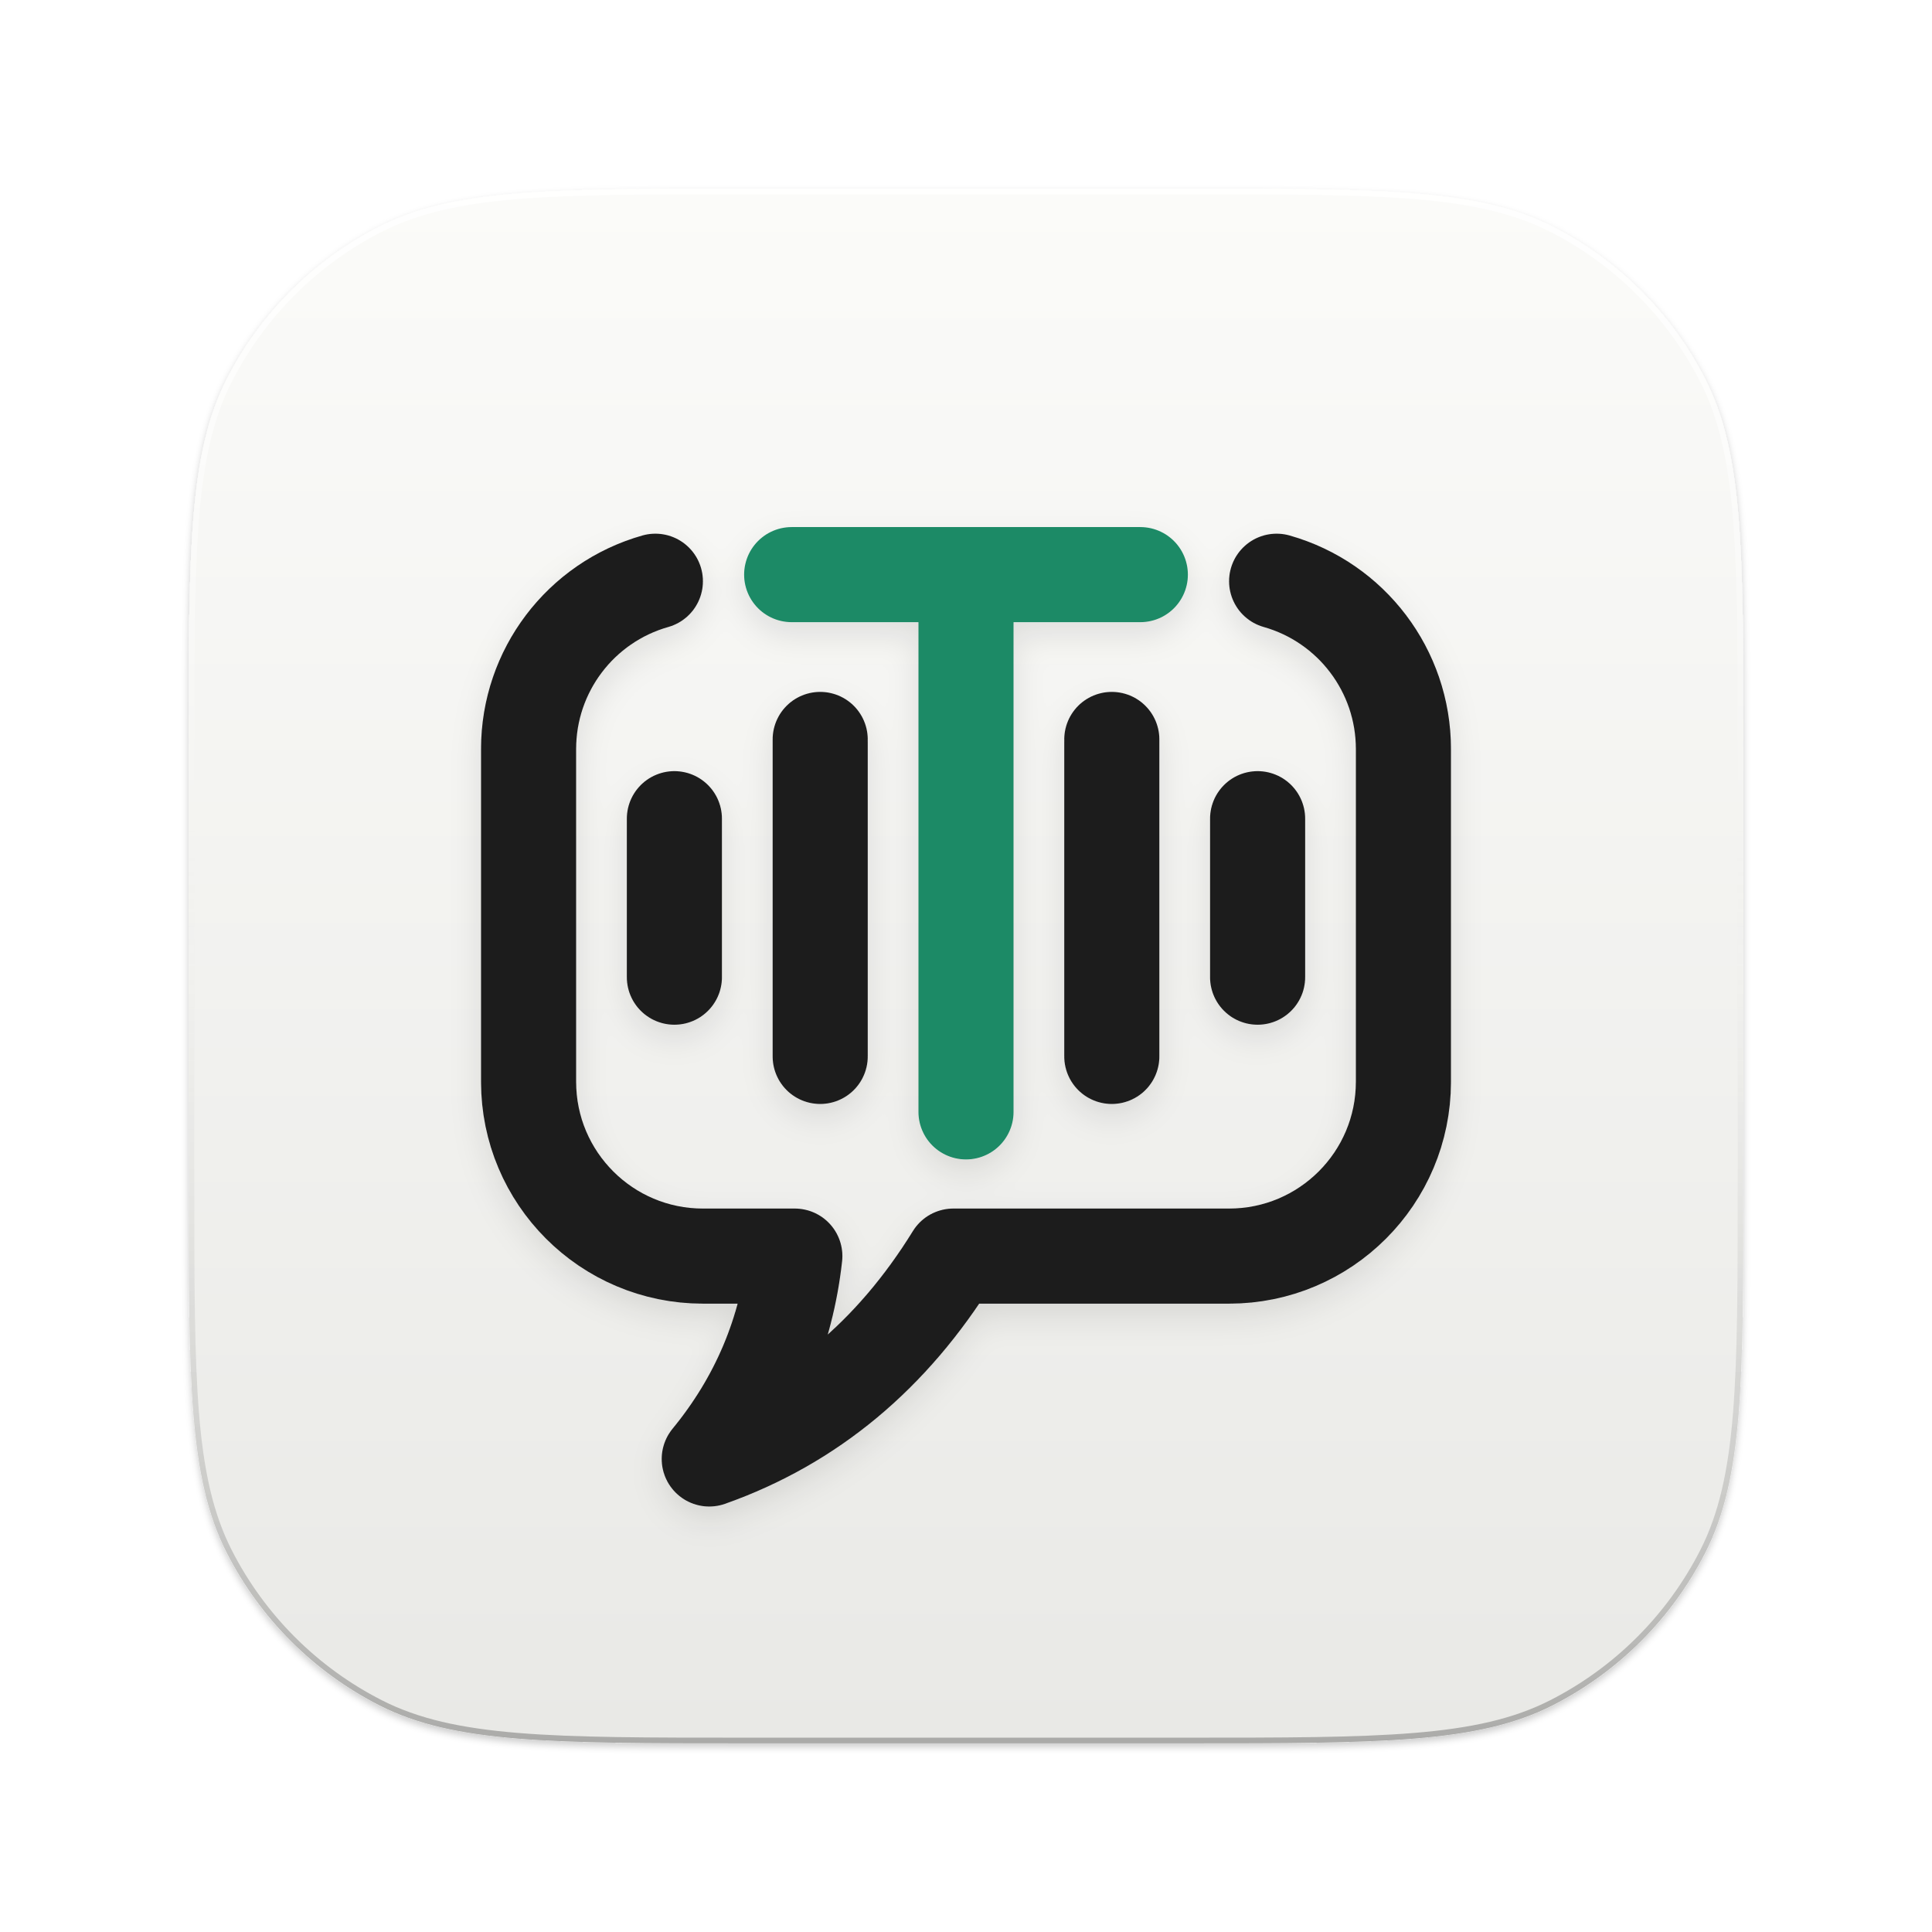
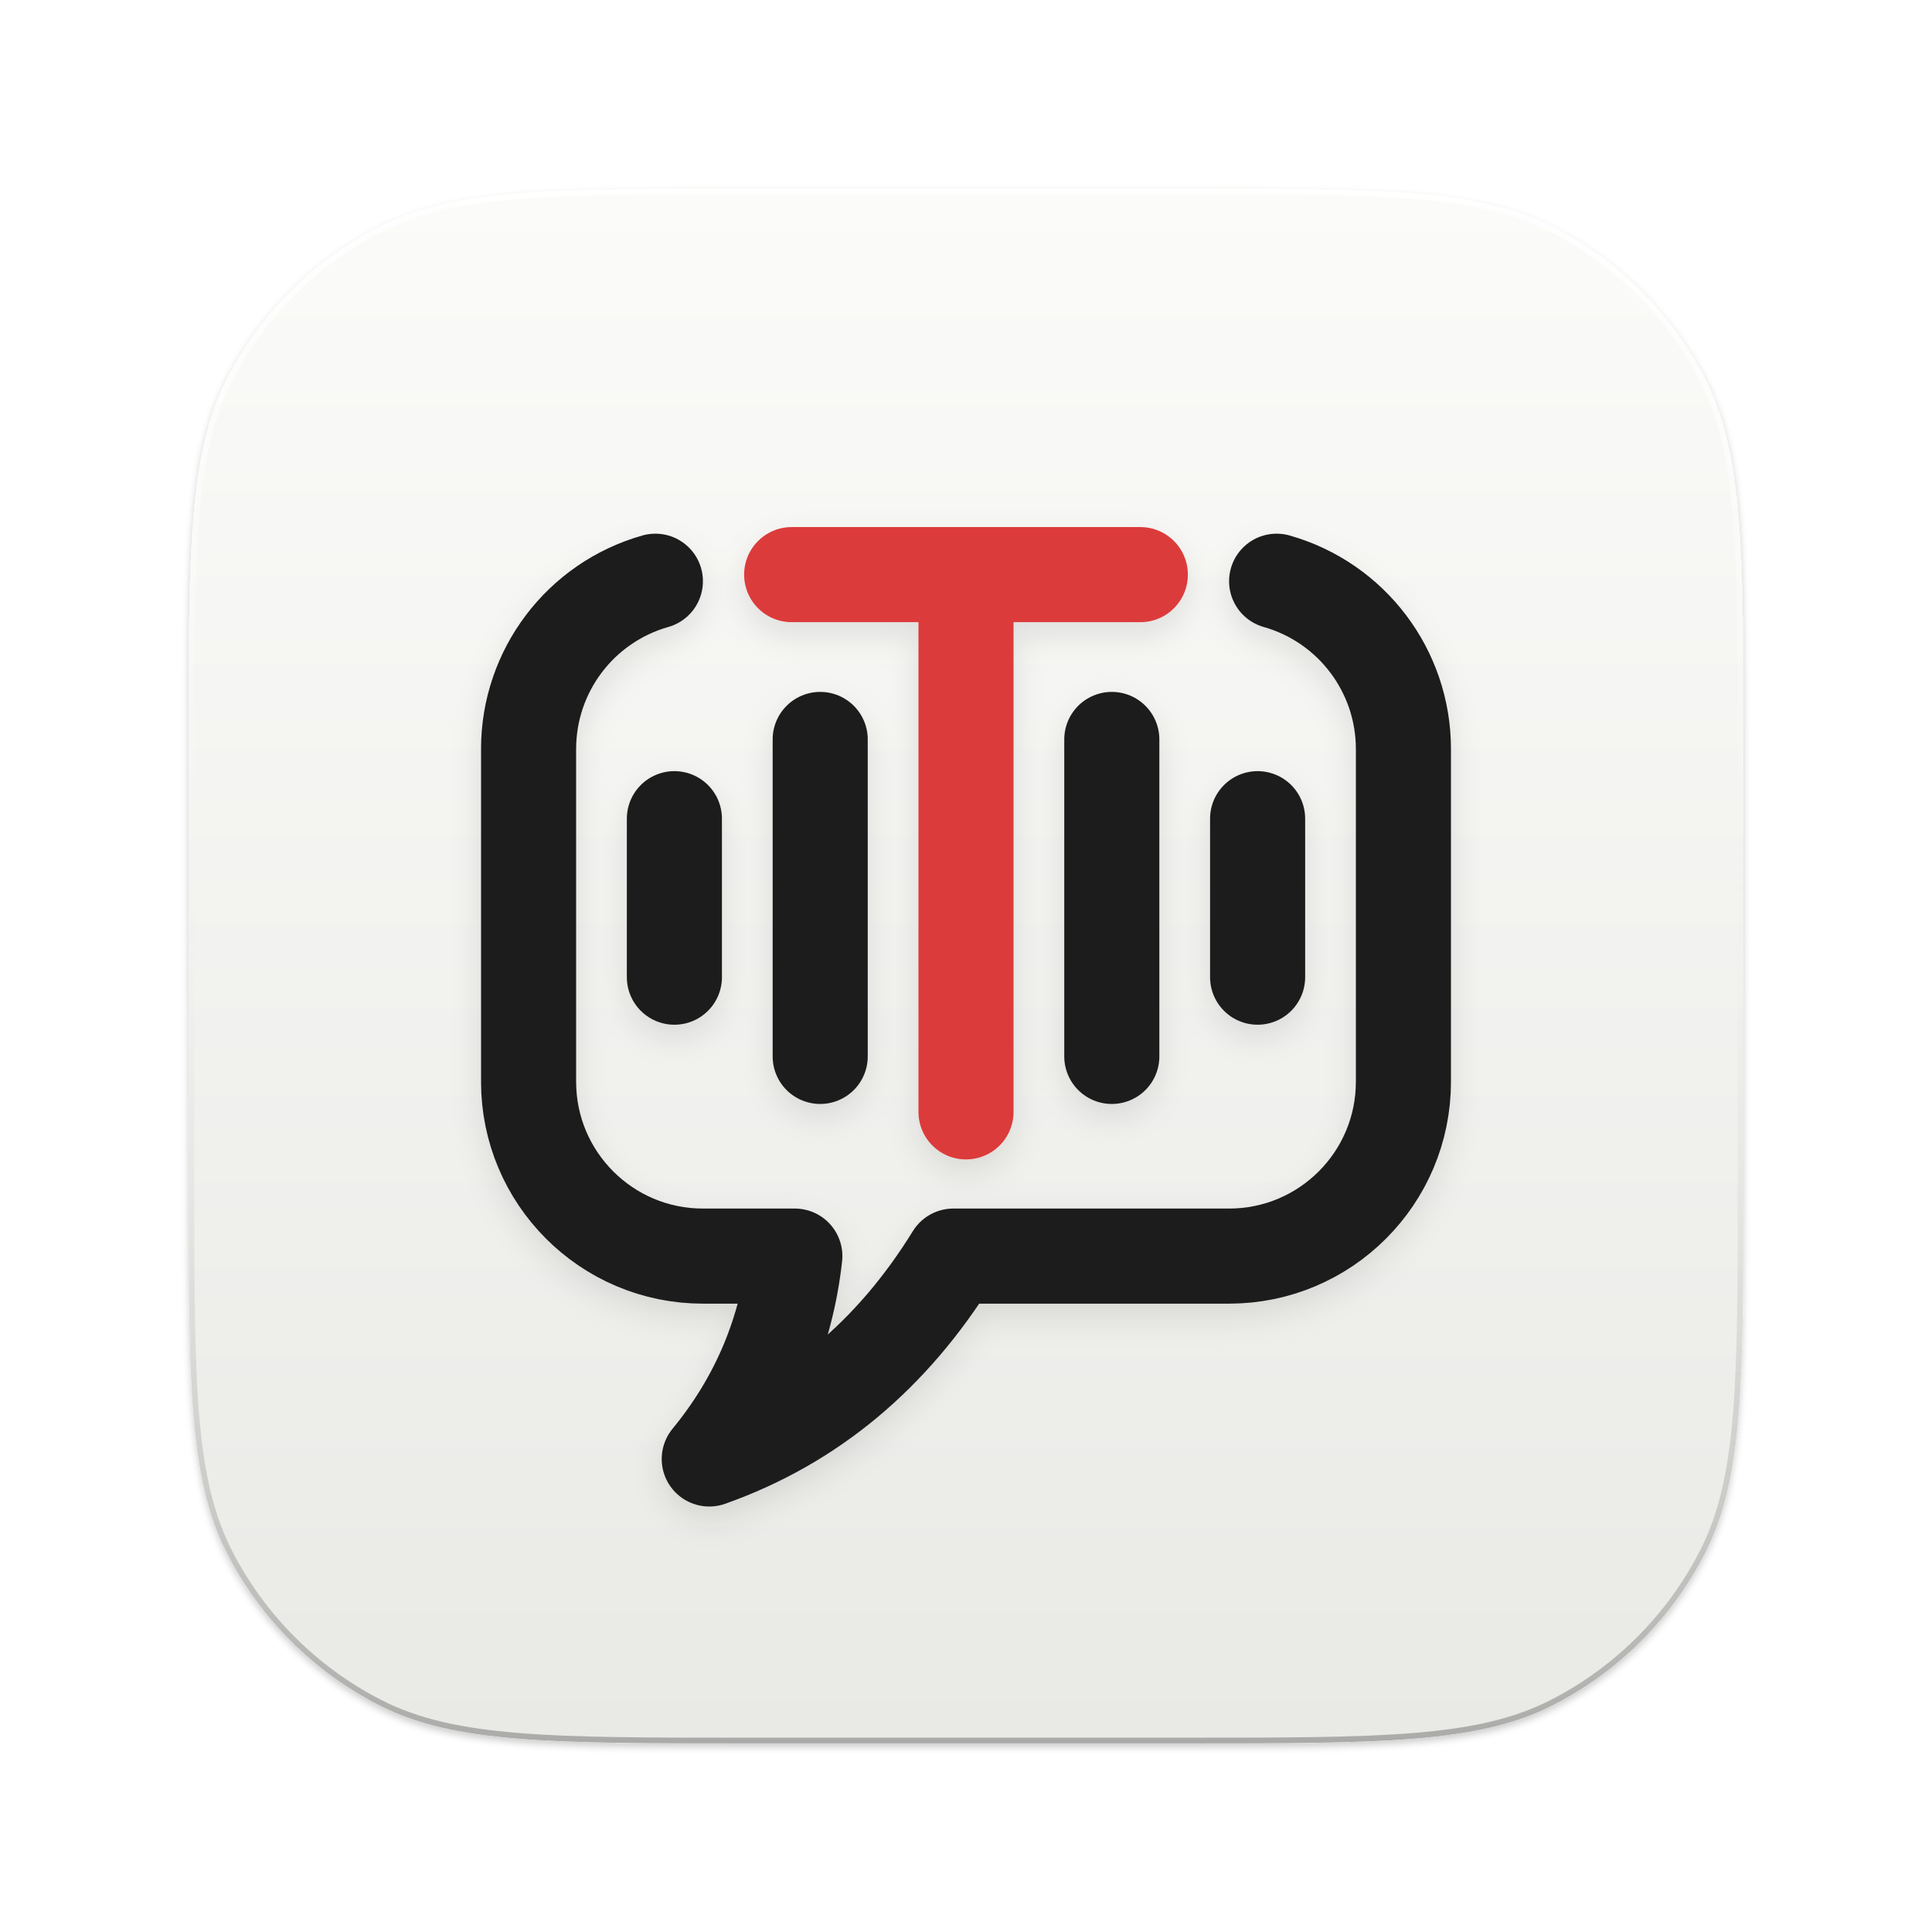
<svg xmlns="http://www.w3.org/2000/svg" width="1024" height="1024" viewBox="0 0 1024 1024">
  <defs>
    <linearGradient id="bg" x1="0" y1="100" x2="0" y2="924" gradientUnits="userSpaceOnUse">
      <stop offset="0" stop-color="#fbfbf9" />
      <stop offset="1" stop-color="#e9e9e6" />
    </linearGradient>
    <linearGradient id="rim" x1="0" y1="100" x2="0" y2="924" gradientUnits="userSpaceOnUse">
      <stop offset="0" stop-color="#fff" stop-opacity="0.9" />
      <stop offset="0.4" stop-color="#fff" stop-opacity="0" />
      <stop offset="1" stop-color="#000" stop-opacity="0.270" />
    </linearGradient>
    <clipPath id="tile">
      <path d="M 628.000 100.000 c 103.610 0 155.415 0 194.988 20.164 a 185 185 0 0 1 80.848 80.848 c 20.164 39.574 20.164 91.379 20.164 194.988 L 924.000 628.000 c 0 103.610 0 155.415 -20.164 194.988 a 185 185 0 0 1 -80.848 80.848 c -39.574 20.164 -91.379 20.164 -194.988 20.164 L 396.000 924.000 c -103.610 0 -155.415 0 -194.988 -20.164 a 185 185 0 0 1 -80.848 -80.848 c -20.164 -39.574 -20.164 -91.379 -20.164 -194.988 L 100.000 396.000 c 0 -103.610 0 -155.415 20.164 -194.988 a 185 185 0 0 1 80.848 -80.848 c 39.574 -20.164 91.379 -20.164 194.988 -20.164 Z" />
    </clipPath>
    <filter id="tileShadow" x="-15%" y="-15%" width="130%" height="135%">
      <feDropShadow dx="0" dy="10" stdDeviation="14" flood-color="#000" flood-opacity="0.28" />
      <feDropShadow dx="0" dy="2" stdDeviation="2" flood-color="#000" flood-opacity="0.2" />
    </filter>
    <filter id="lift" x="-20%" y="-20%" width="140%" height="140%">
      <feDropShadow dx="0" dy="8" stdDeviation="10" flood-color="#000" flood-opacity="0.1" />
    </filter>
  </defs>
  <path d="M 628.000 100.000 c 103.610 0 155.415 0 194.988 20.164 a 185 185 0 0 1 80.848 80.848 c 20.164 39.574 20.164 91.379 20.164 194.988 L 924.000 628.000 c 0 103.610 0 155.415 -20.164 194.988 a 185 185 0 0 1 -80.848 80.848 c -39.574 20.164 -91.379 20.164 -194.988 20.164 L 396.000 924.000 c -103.610 0 -155.415 0 -194.988 -20.164 a 185 185 0 0 1 -80.848 -80.848 c -20.164 -39.574 -20.164 -91.379 -20.164 -194.988 L 100.000 396.000 c 0 -103.610 0 -155.415 20.164 -194.988 a 185 185 0 0 1 80.848 -80.848 c 39.574 -20.164 91.379 -20.164 194.988 -20.164 Z" fill="url(#bg)" filter="url(#tileShadow)" />
  <g clip-path="url(#tile)">
    <g filter="url(#lift)" transform="translate(512 528) scale(0.84) translate(-512 -512)">
      <g stroke="#1d1d1f" stroke-width="60" stroke-linecap="round" stroke-linejoin="round" fill="none">
        <path d="M 316.00 250.17 A 110 110 0 0 0 236 356 V 566 A 110 110 0 0 0 346 676 H 404 Q 396 748 350 804 Q 446 770 504 676 H 678 A 110 110 0 0 0 788 566 V 356 A 110 110 0 0 0 708.00 250.17" />
        <path d="M 420 350.0 V 550.0" />
        <path d="M 604 350.0 V 550.0" />
        <path d="M 328 400.0 V 500.0" />
        <path d="M 696 400.0 V 500.0" />
      </g>
-       <g stroke="#1f8a66" stroke-width="60" stroke-linecap="round" stroke-linejoin="round" fill="none">
+       <g stroke="#dc3a3a" stroke-width="60" stroke-linecap="round" stroke-linejoin="round" fill="none">
        <path d="M 402 246 H 622" />
        <path d="M 512 246 V 585" />
      </g>
    </g>
  </g>
  <path d="M 628.900 101.500 c 102.770 0 154.154 0 193.407 20.000 a 183.5 183.5 0 0 1 80.192 80.192 c 20.000 39.253 20.000 90.638 20.000 193.407 L 922.500 628.900 c 0 102.770 0 154.154 -20.000 193.407 a 183.5 183.5 0 0 1 -80.192 80.192 c -39.253 20.000 -90.638 20.000 -193.407 20.000 L 395.100 922.500 c -102.770 0 -154.154 0 -193.407 -20.000 a 183.5 183.5 0 0 1 -80.192 -80.192 c -20.000 -39.253 -20.000 -90.638 -20.000 -193.407 L 101.500 395.100 c 0 -102.770 0 -154.154 20.000 -193.407 a 183.5 183.5 0 0 1 80.192 -80.192 c 39.253 -20.000 90.638 -20.000 193.407 -20.000 Z" fill="none" stroke="url(#rim)" stroke-width="3" />
</svg>
